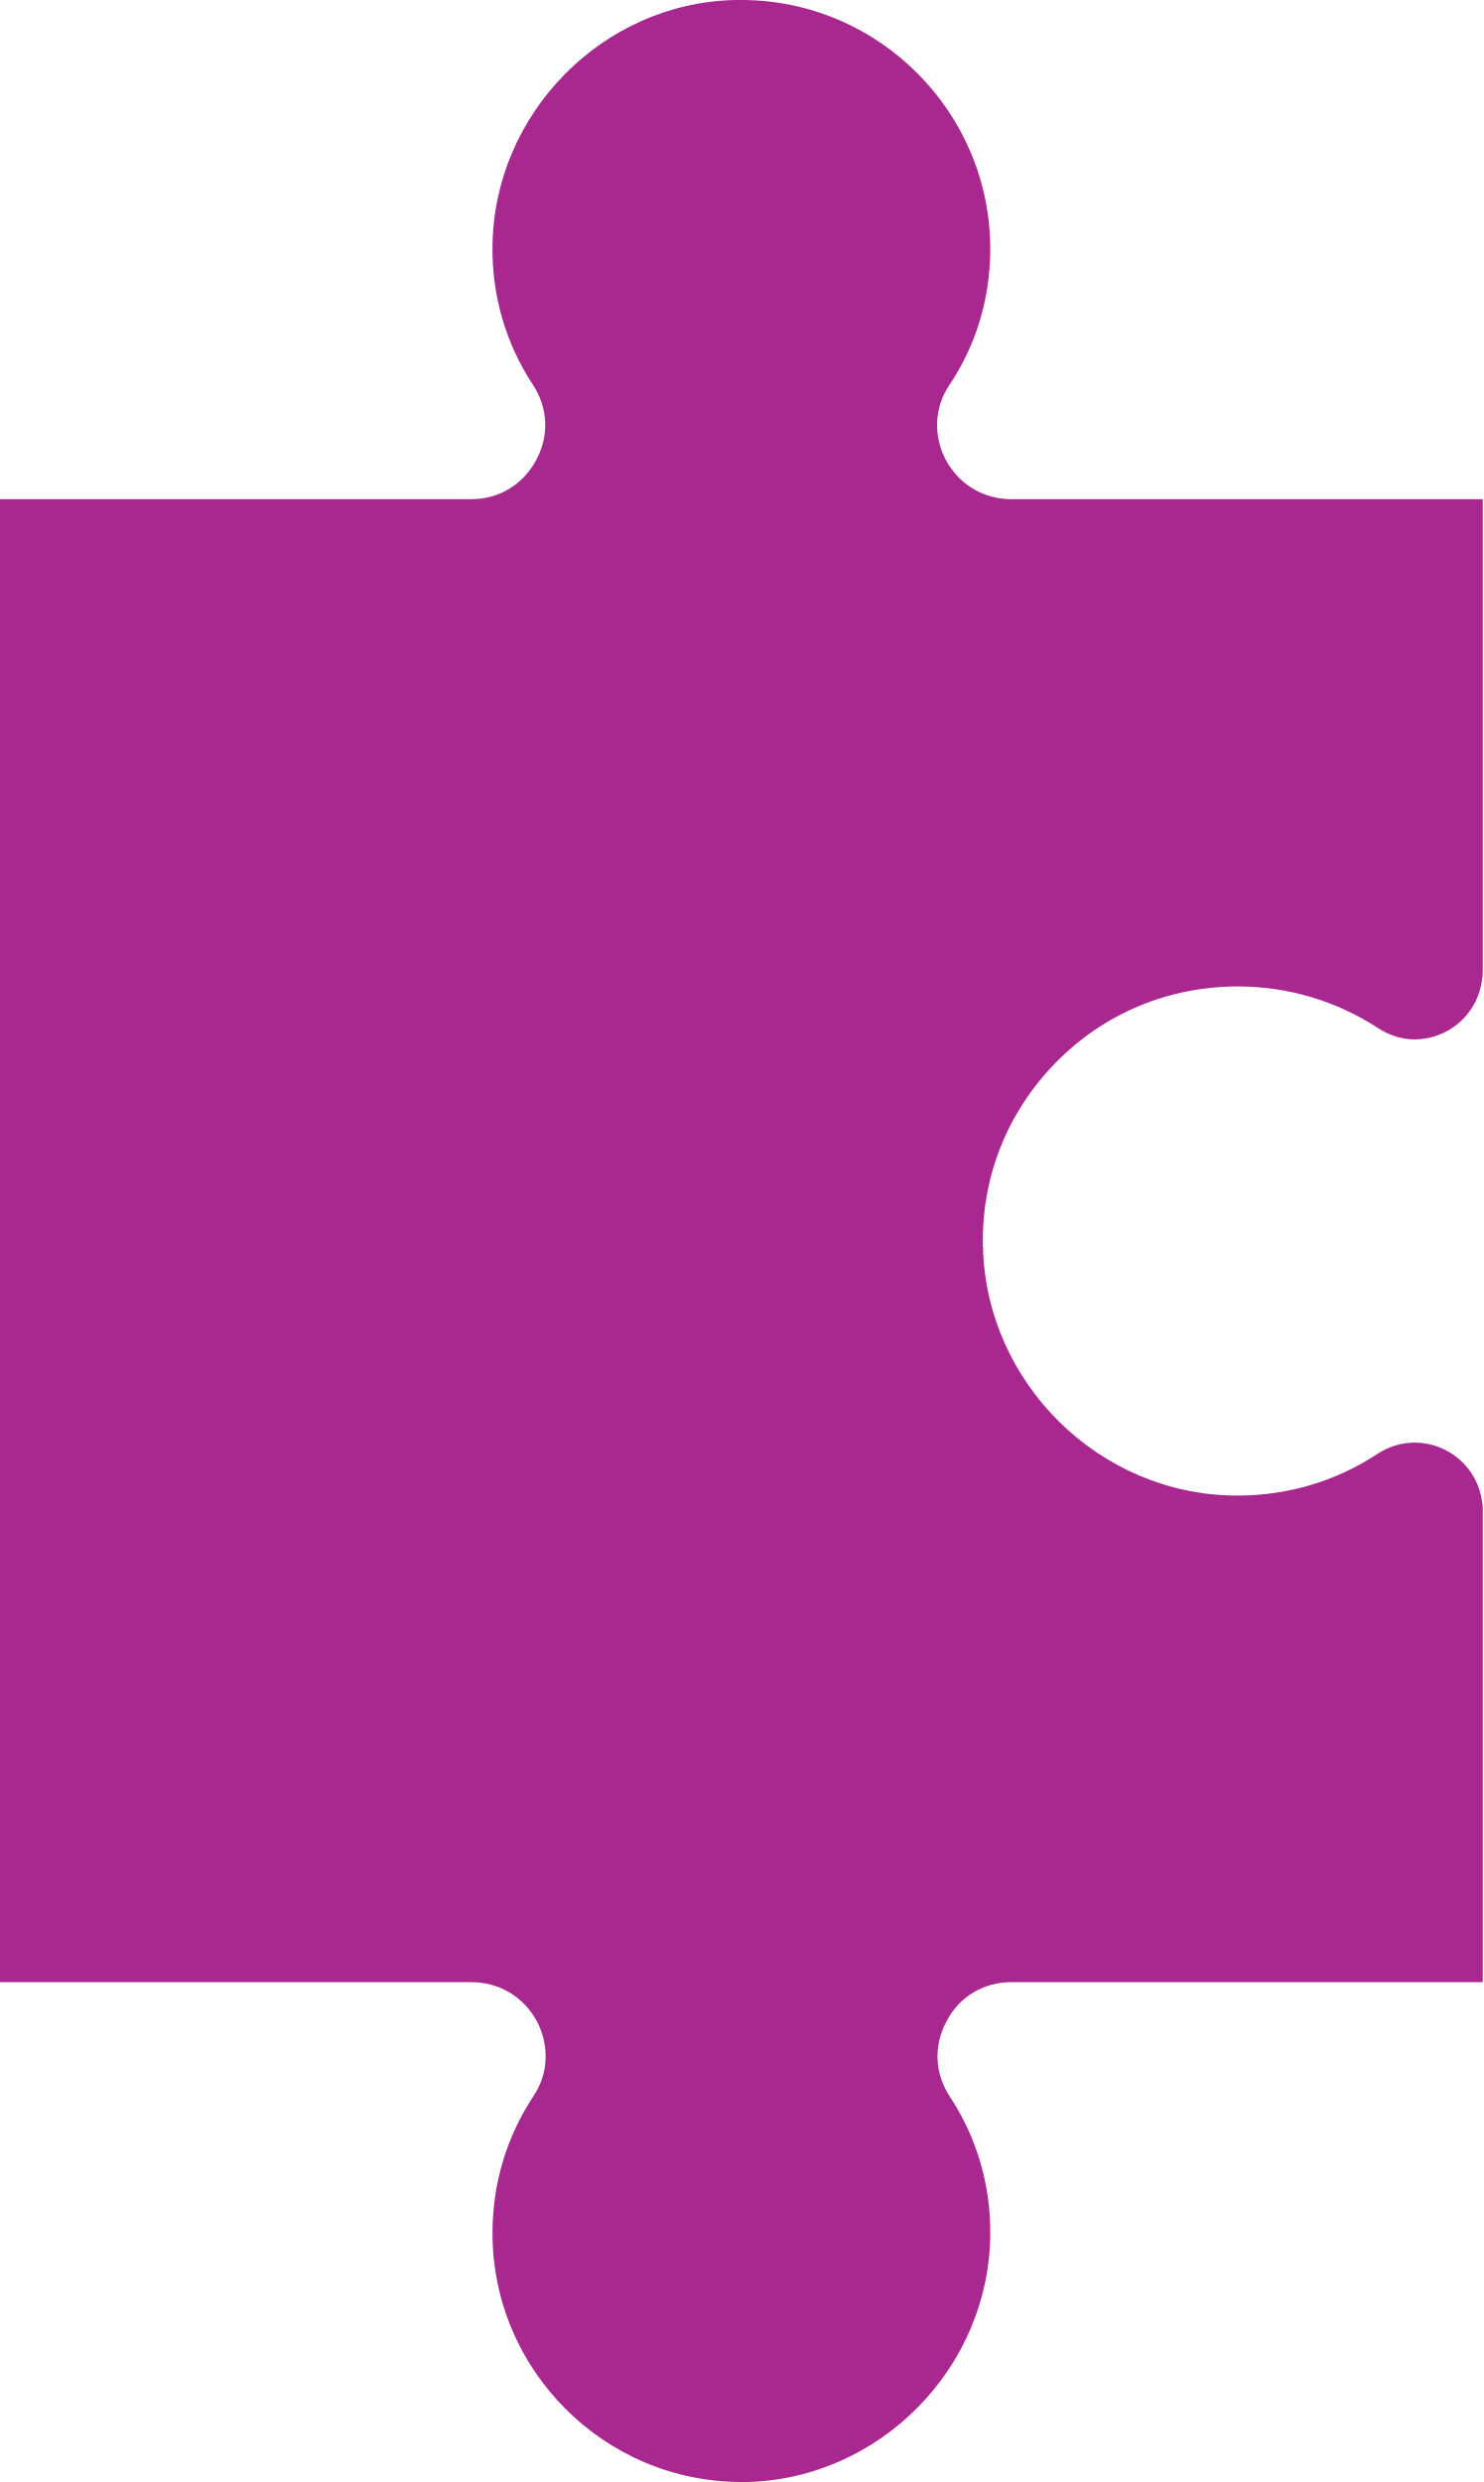
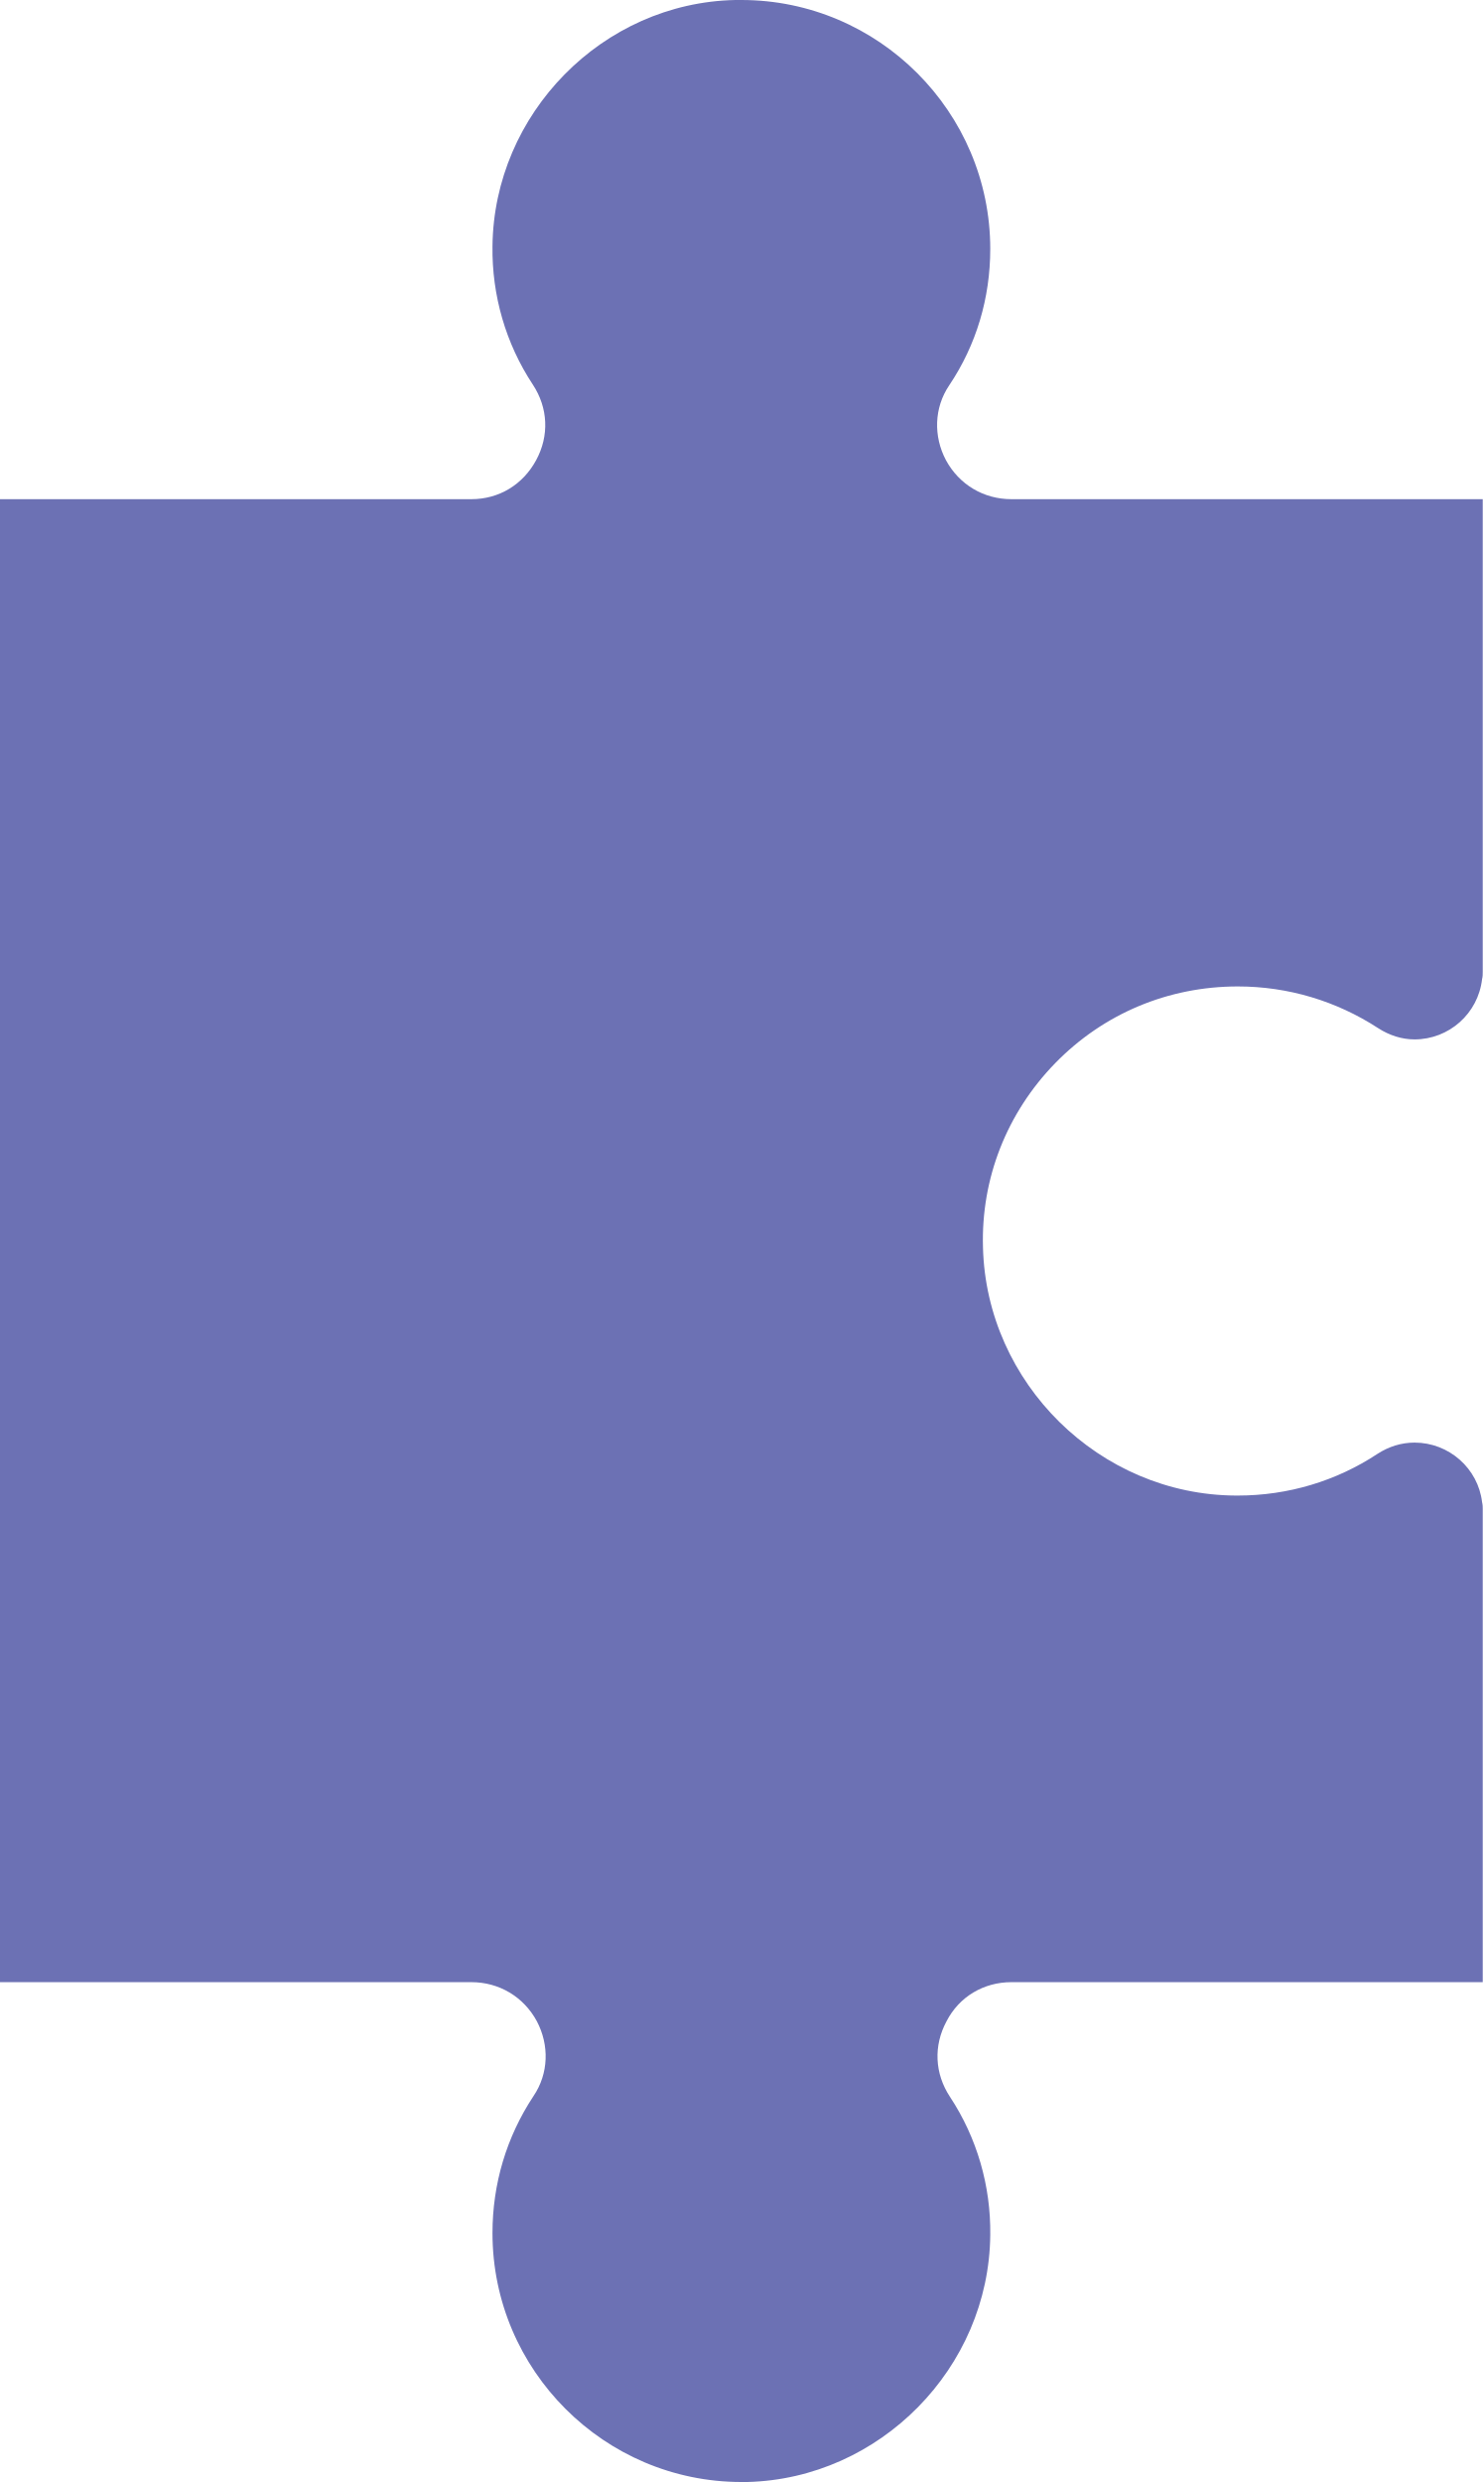
- <svg xmlns="http://www.w3.org/2000/svg" id="Layer_1" data-name="Layer 1" viewBox="0 0 224.1 374.9">
-   <defs>
-     <style>
-       .cls-1 {
-         fill: #a82890;
-         stroke-width: 0px;
-       }
-     </style>
-   </defs>
-   <path class="cls-1" d="M112,0c20.7,0,37.6,16.9,37.6,37.6,0,7.4-2.1,14.5-6.2,20.6-2.3,3.4-2.4,7.7-.5,11.3,2,3.7,5.7,5.9,9.9,5.9h71.2v71.4c0,.4,0,.7-.1,1.1-.6,5.2-5,9.1-10.2,9.1-1.9,0-3.8-.6-5.5-1.7-6.3-4.1-13.6-6.3-21.2-6.3-10.5,0-20.3,4.1-27.6,11.6-7.3,7.5-11.2,17.4-10.9,27.8.5,20.5,17.6,37.4,38.2,37.5h.3c7.6,0,14.9-2.2,21.1-6.3,1.7-1.1,3.6-1.7,5.6-1.7,5.2,0,9.6,3.9,10.2,9,.1.4.1.7.1,1v71.5h-71.2c-4.2,0-7.9,2.2-9.8,5.9-2,3.7-1.8,7.9.5,11.4,4.1,6.2,6.2,13.5,6.1,20.9-.2,20.1-16.7,36.8-36.7,37.3h-.9c-20.7,0-37.6-16.9-37.6-37.6,0-7.4,2.1-14.5,6.2-20.7,2.3-3.4,2.4-7.7.5-11.3-2-3.7-5.7-5.9-9.9-5.9H0V75.4h71.2c4.2,0,7.8-2.2,9.8-5.9,2-3.7,1.8-7.9-.5-11.4-4.1-6.2-6.2-13.5-6.1-20.9C74.6,17.2,91,.4,111.1,0h.9Z" />
+ <svg xmlns="http://www.w3.org/2000/svg" version="1.1" id="Layer_1" x="0px" y="0px" viewBox="0 0 224.1 374.9" style="enable-background:new 0 0 224.1 374.9;" xml:space="preserve">
+   <style type="text/css">
+ 	.st0{fill:#6C71B4;}
+ </style>
+   <path class="st0" d="M112,0c20.7,0,37.6,16.9,37.6,37.6c0,7.4-2.1,14.5-6.2,20.6c-2.3,3.4-2.4,7.7-0.5,11.3c2,3.7,5.7,5.9,9.9,5.9  H224v71.4c0,0.4,0,0.7-0.1,1.1c-0.6,5.2-5,9.1-10.2,9.1c-1.9,0-3.8-0.6-5.5-1.7c-6.3-4.1-13.6-6.3-21.2-6.3  c-10.5,0-20.3,4.1-27.6,11.6s-11.2,17.4-10.9,27.8c0.5,20.5,17.6,37.4,38.2,37.5h0.3c7.6,0,14.9-2.2,21.1-6.3  c1.7-1.1,3.6-1.7,5.6-1.7c5.2,0,9.6,3.9,10.2,9c0.1,0.4,0.1,0.7,0.1,1v71.5h-71.2c-4.2,0-7.9,2.2-9.8,5.9c-2,3.7-1.8,7.9,0.5,11.4  c4.1,6.2,6.2,13.5,6.1,20.9c-0.2,20.1-16.7,36.8-36.7,37.3H112c-20.7,0-37.6-16.9-37.6-37.6c0-7.4,2.1-14.5,6.2-20.7  c2.3-3.4,2.4-7.7,0.5-11.3c-2-3.7-5.7-5.9-9.9-5.9H0v-224h71.2c4.2,0,7.8-2.2,9.8-5.9c2-3.7,1.8-7.9-0.5-11.4  c-4.1-6.2-6.2-13.5-6.1-20.9C74.6,17.2,91,0.4,111.1,0H112z" />
</svg>
